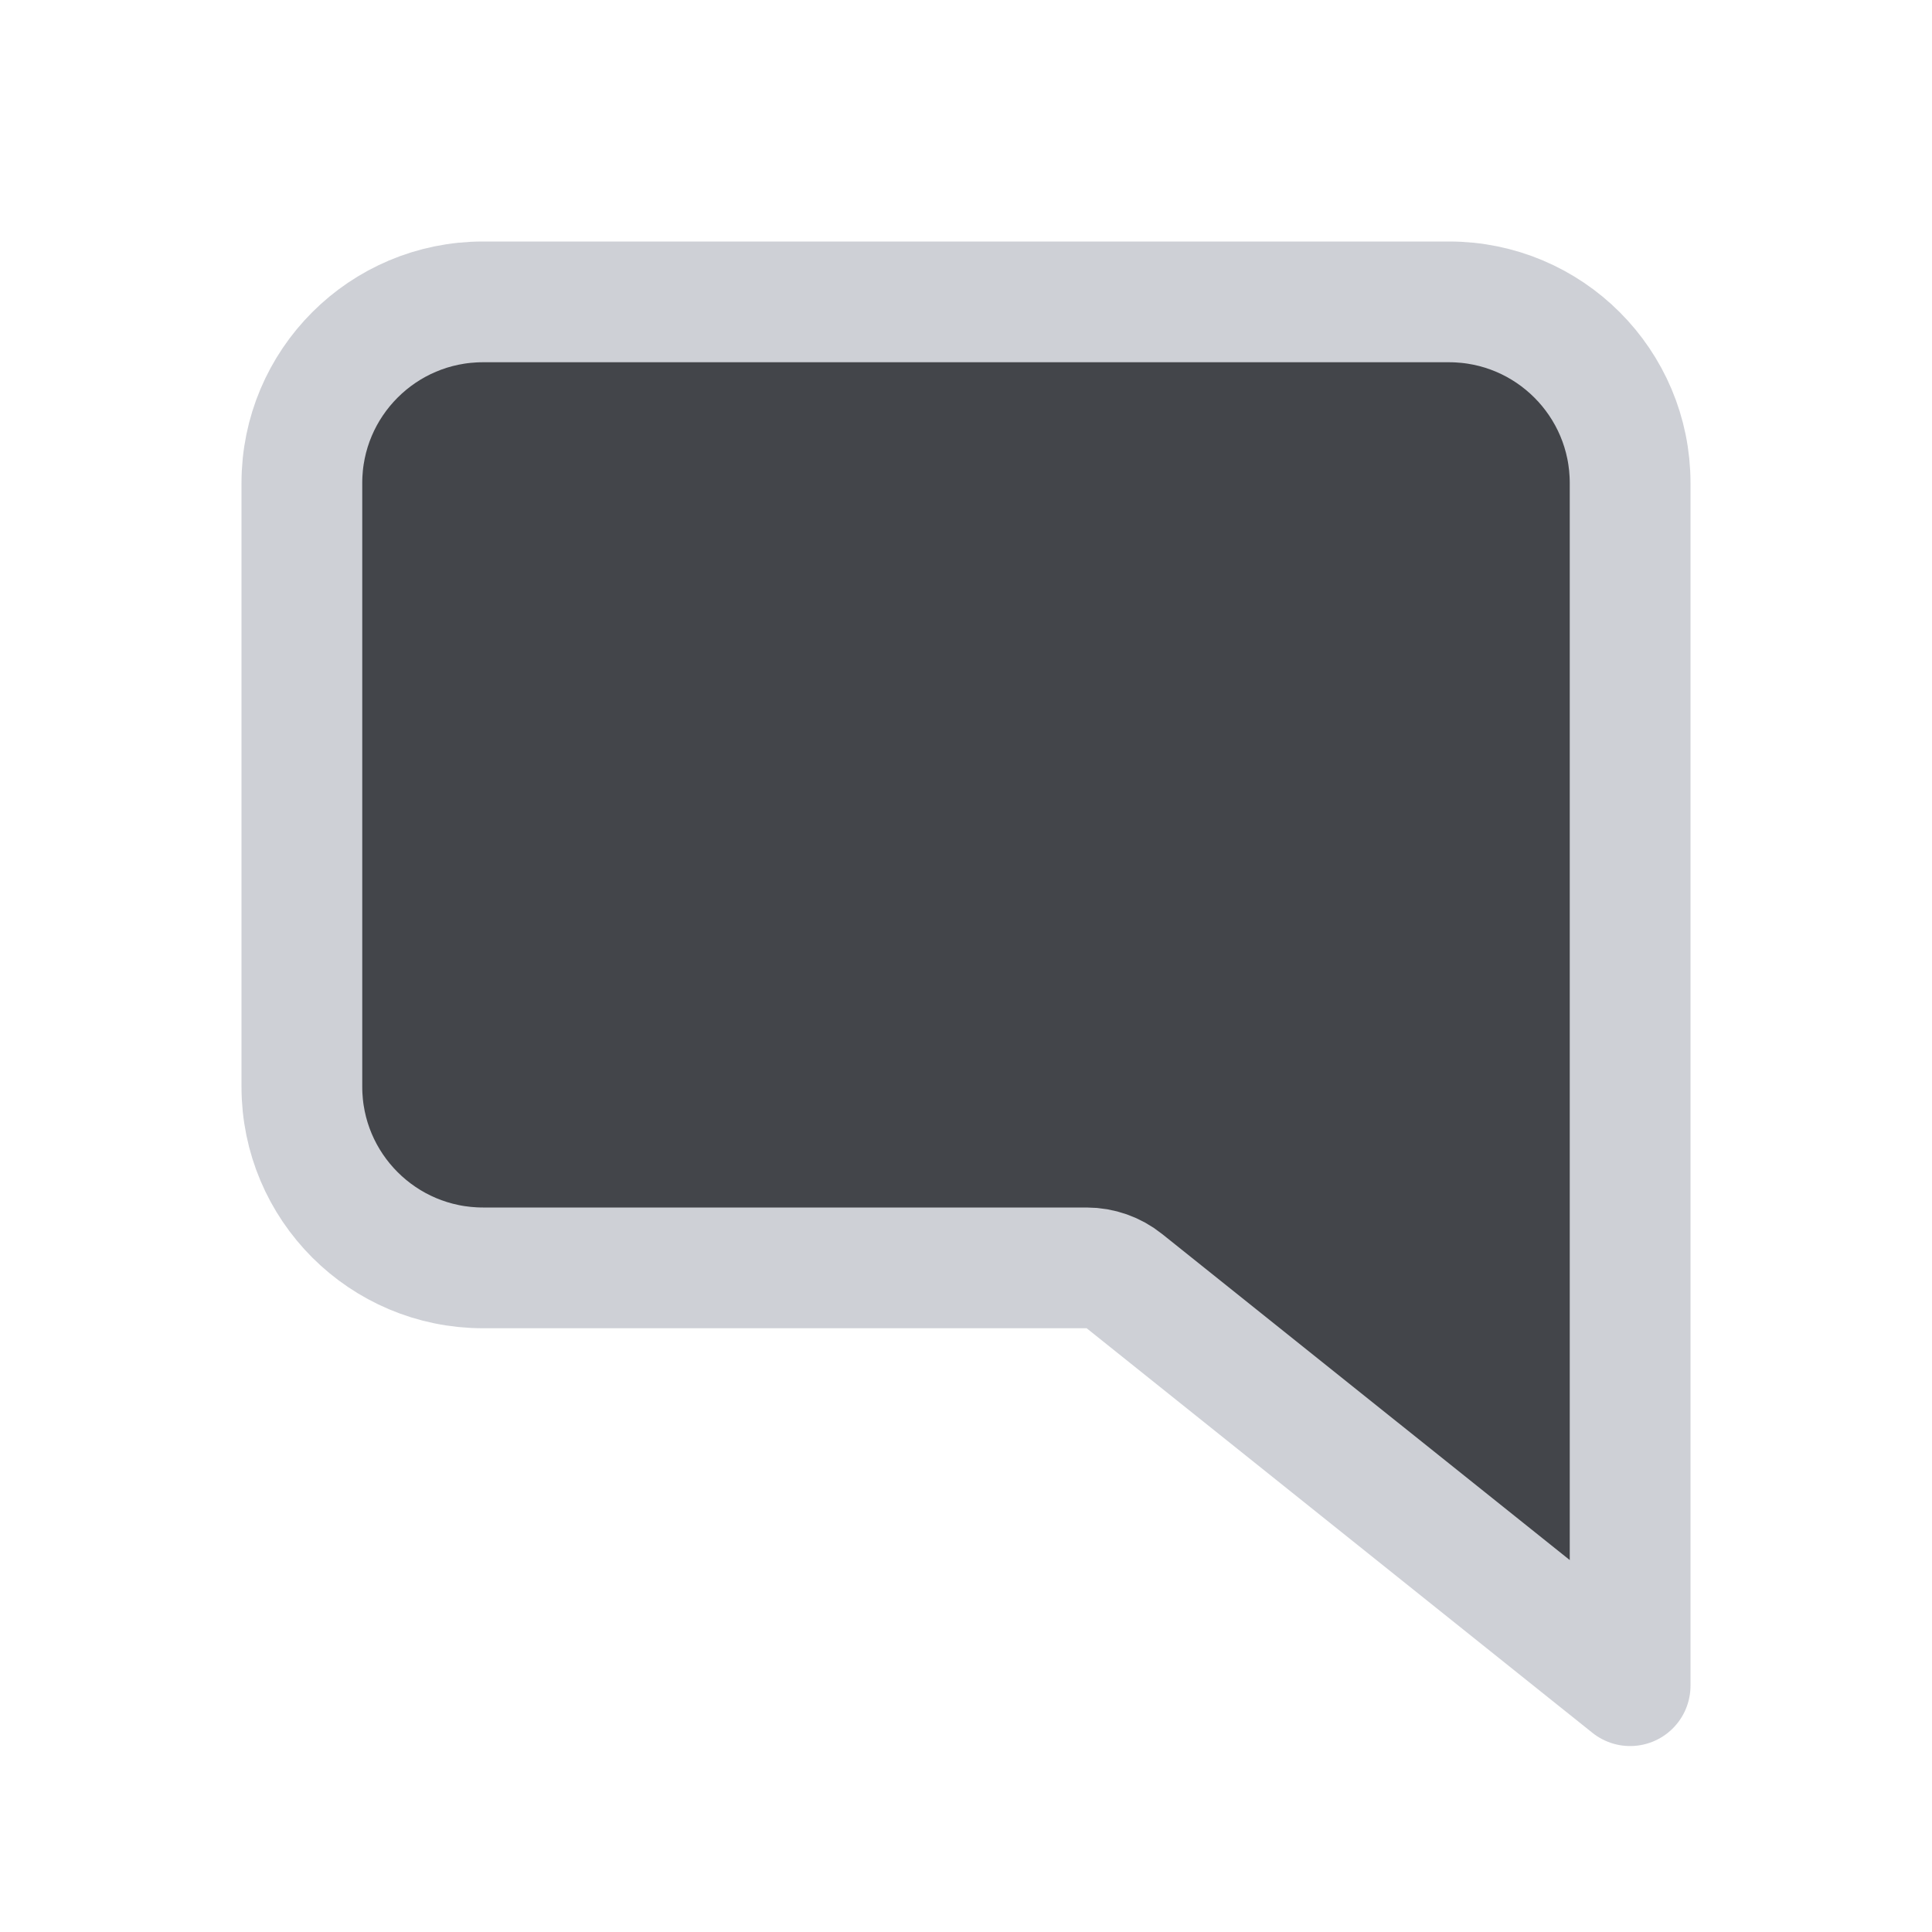
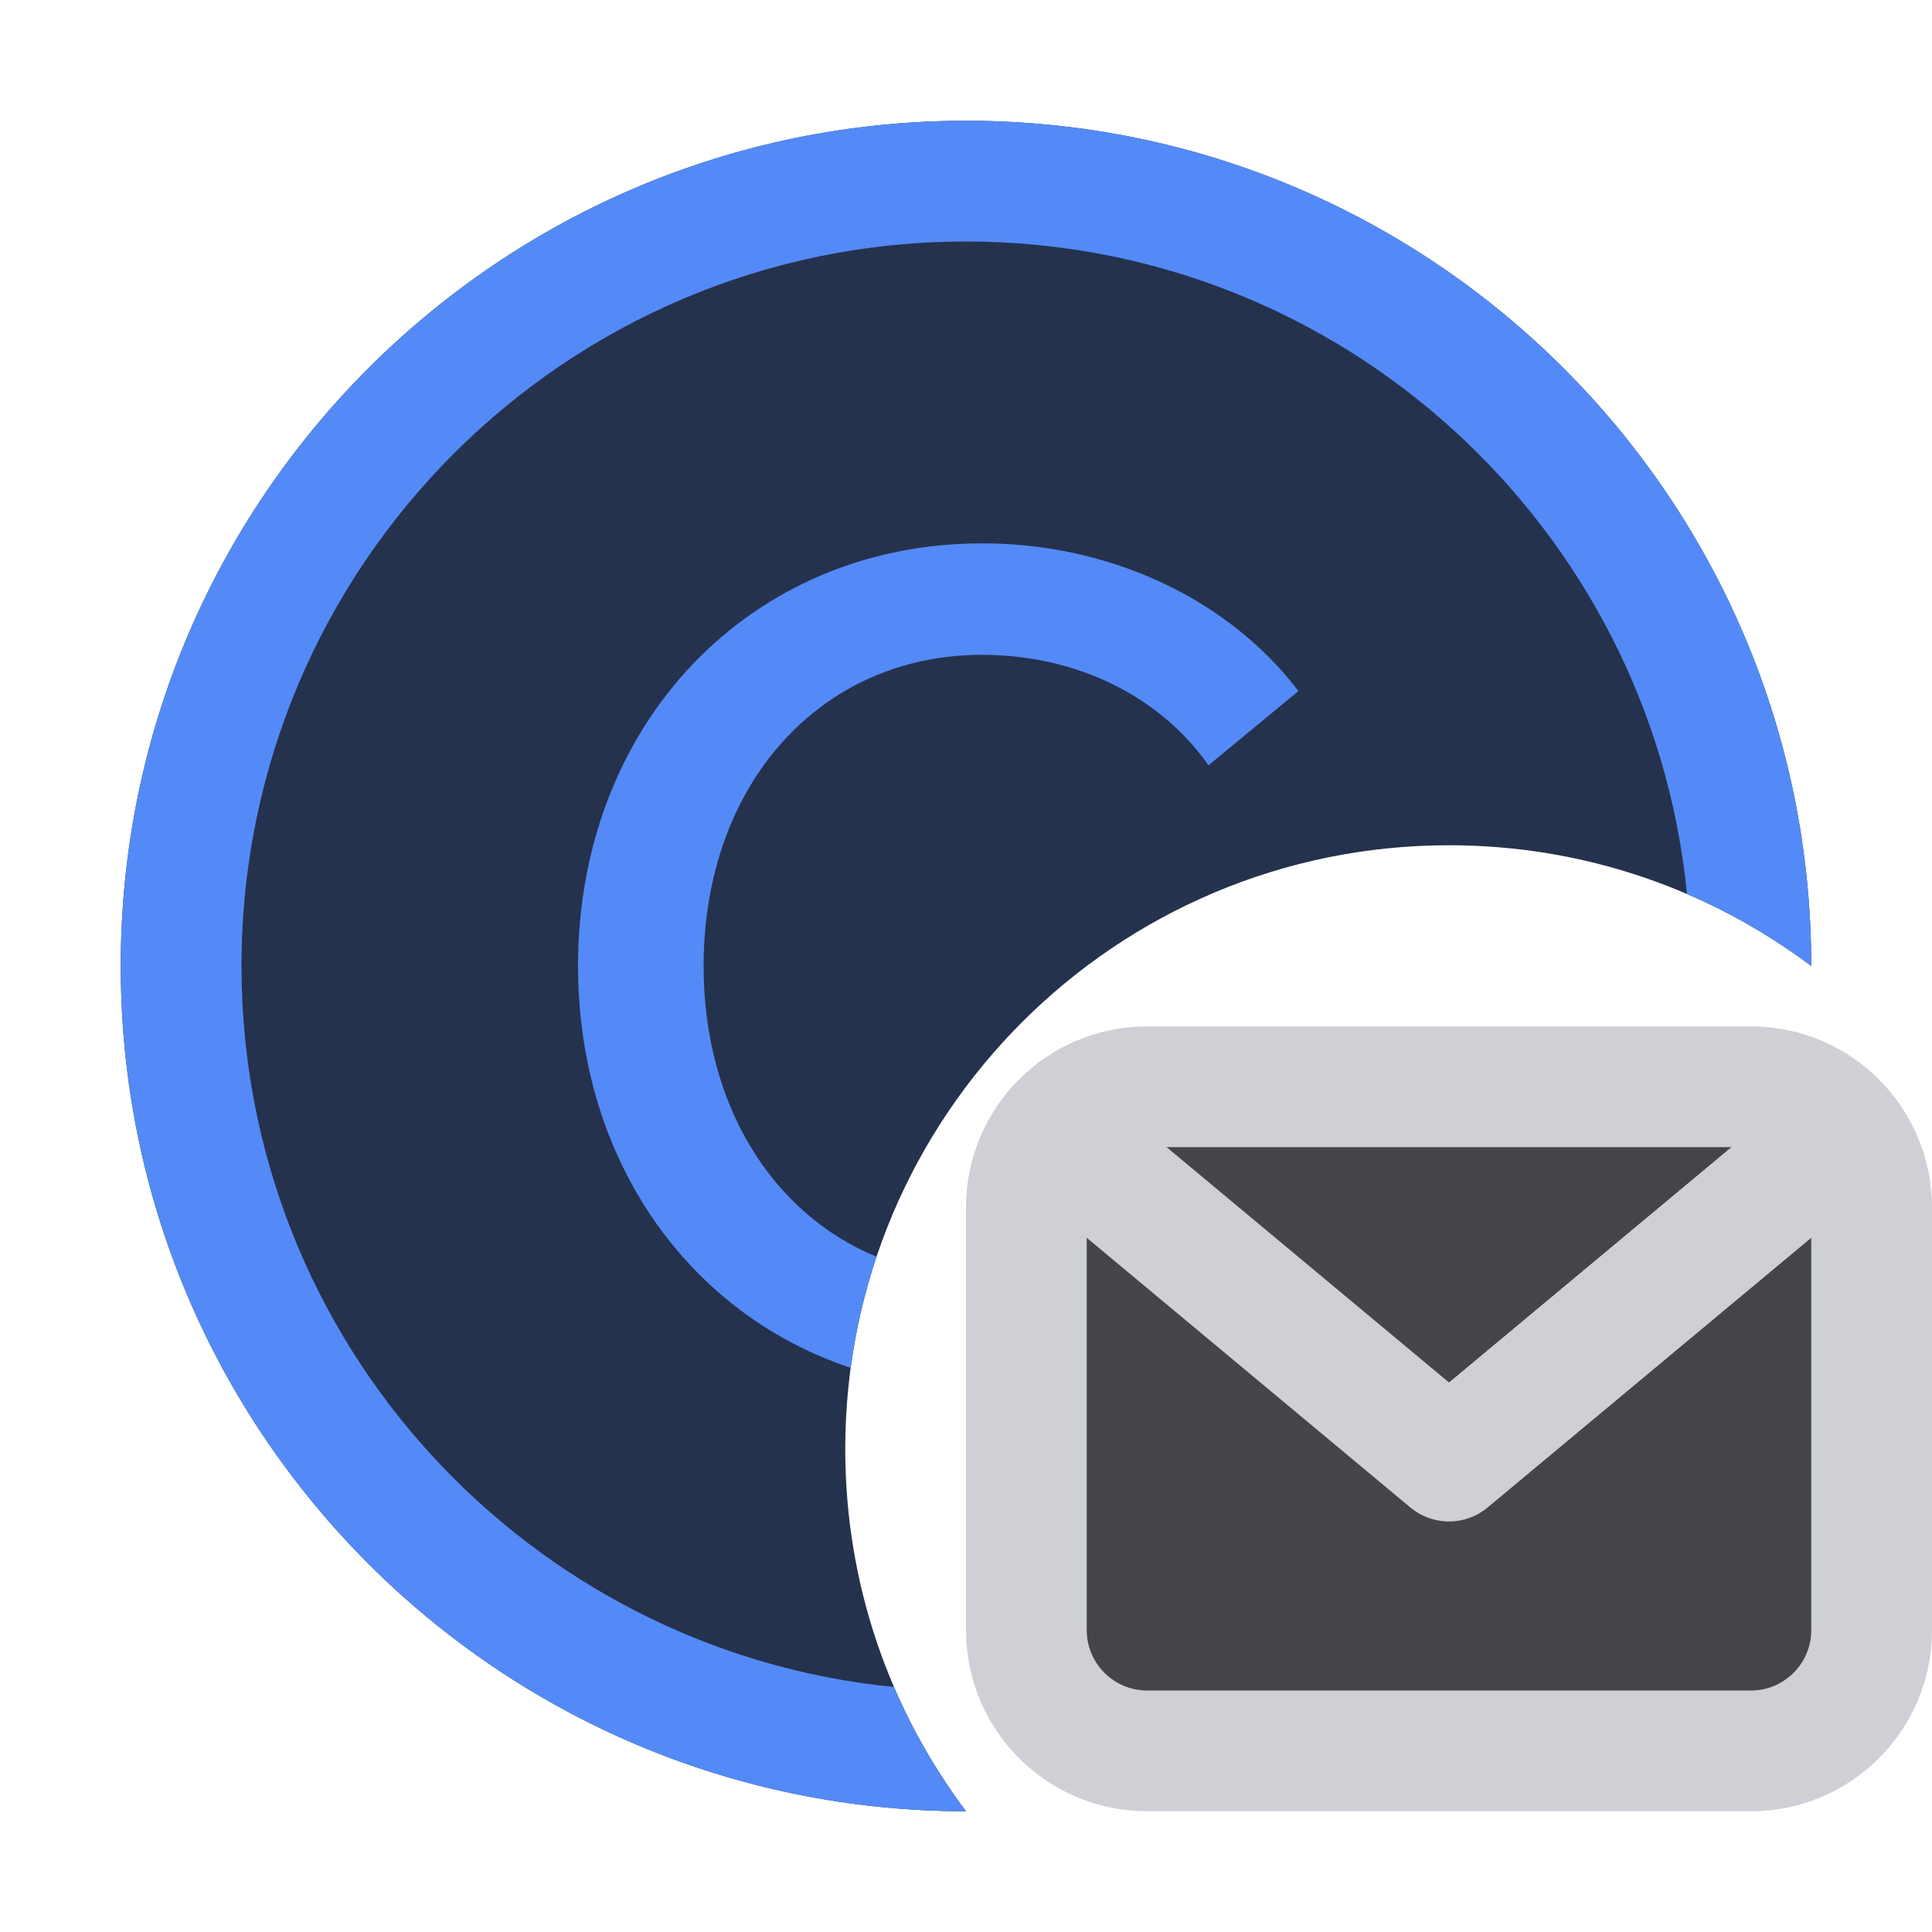
- <svg xmlns="http://www.w3.org/2000/svg" width="16" height="16" viewBox="0 0 16 16">
-   <path fill="#43454A" stroke="#CED0D6" stroke-linejoin="round" d="M9.312 10.61A.5.5 0 0 0 9 10.5H4A1.5 1.5 0 0 1 2.5 9V4A1.5 1.5 0 0 1 4 2.5h8A1.5 1.5 0 0 1 13.5 4v9.96l-4.188-3.35Z" />
+ <svg xmlns="http://www.w3.org/2000/svg" width="16" height="16" viewBox="0 0 16 16" fill="none">
+   <path d="M8 1C4.134 1 1 4.134 1 8C1 11.866 4.134 15 8 15C7.372 14.164 7 13.126 7 12C7 9.239 9.239 7 12 7C13.126 7 14.164 7.372 15 8C15 4.134 11.866 1 8 1Z" fill="#25324D" />
+   <path d="M7.403 13.971C4.37 13.671 2 11.112 2 8C2 4.686 4.686 2 8 2C11.112 2 13.671 4.37 13.971 7.403C14.339 7.561 14.684 7.762 15 8C15 4.134 11.866 1 8 1C4.134 1 1 4.134 1 8C1 11.866 4.134 15 8 15C7.762 14.684 7.561 14.339 7.403 13.971Z" fill="#548AF7" />
+   <path d="M4.787 8C4.787 9.141 5.249 10.117 6 10.746C6.304 11.001 6.657 11.198 7.045 11.328C7.087 11.011 7.16 10.703 7.259 10.408C6.393 10.049 5.827 9.15 5.827 8C5.827 6.497 6.793 5.423 8.132 5.423C8.345 5.423 8.548 5.448 8.739 5.495C9.281 5.627 9.725 5.933 10.008 6.338L10.753 5.723C10.376 5.228 9.825 4.853 9.182 4.656C8.852 4.554 8.499 4.5 8.132 4.5C6.213 4.5 4.787 5.994 4.787 8Z" fill="#548AF7" />
+   <rect x="8.5" y="9" width="7" height="5.5" rx="1" fill="#43454A" stroke="#CED0D6" />
+   <path d="M9 9.6L12 12.1L15 9.6" stroke="#CED0D6" stroke-linejoin="round" />
</svg>
